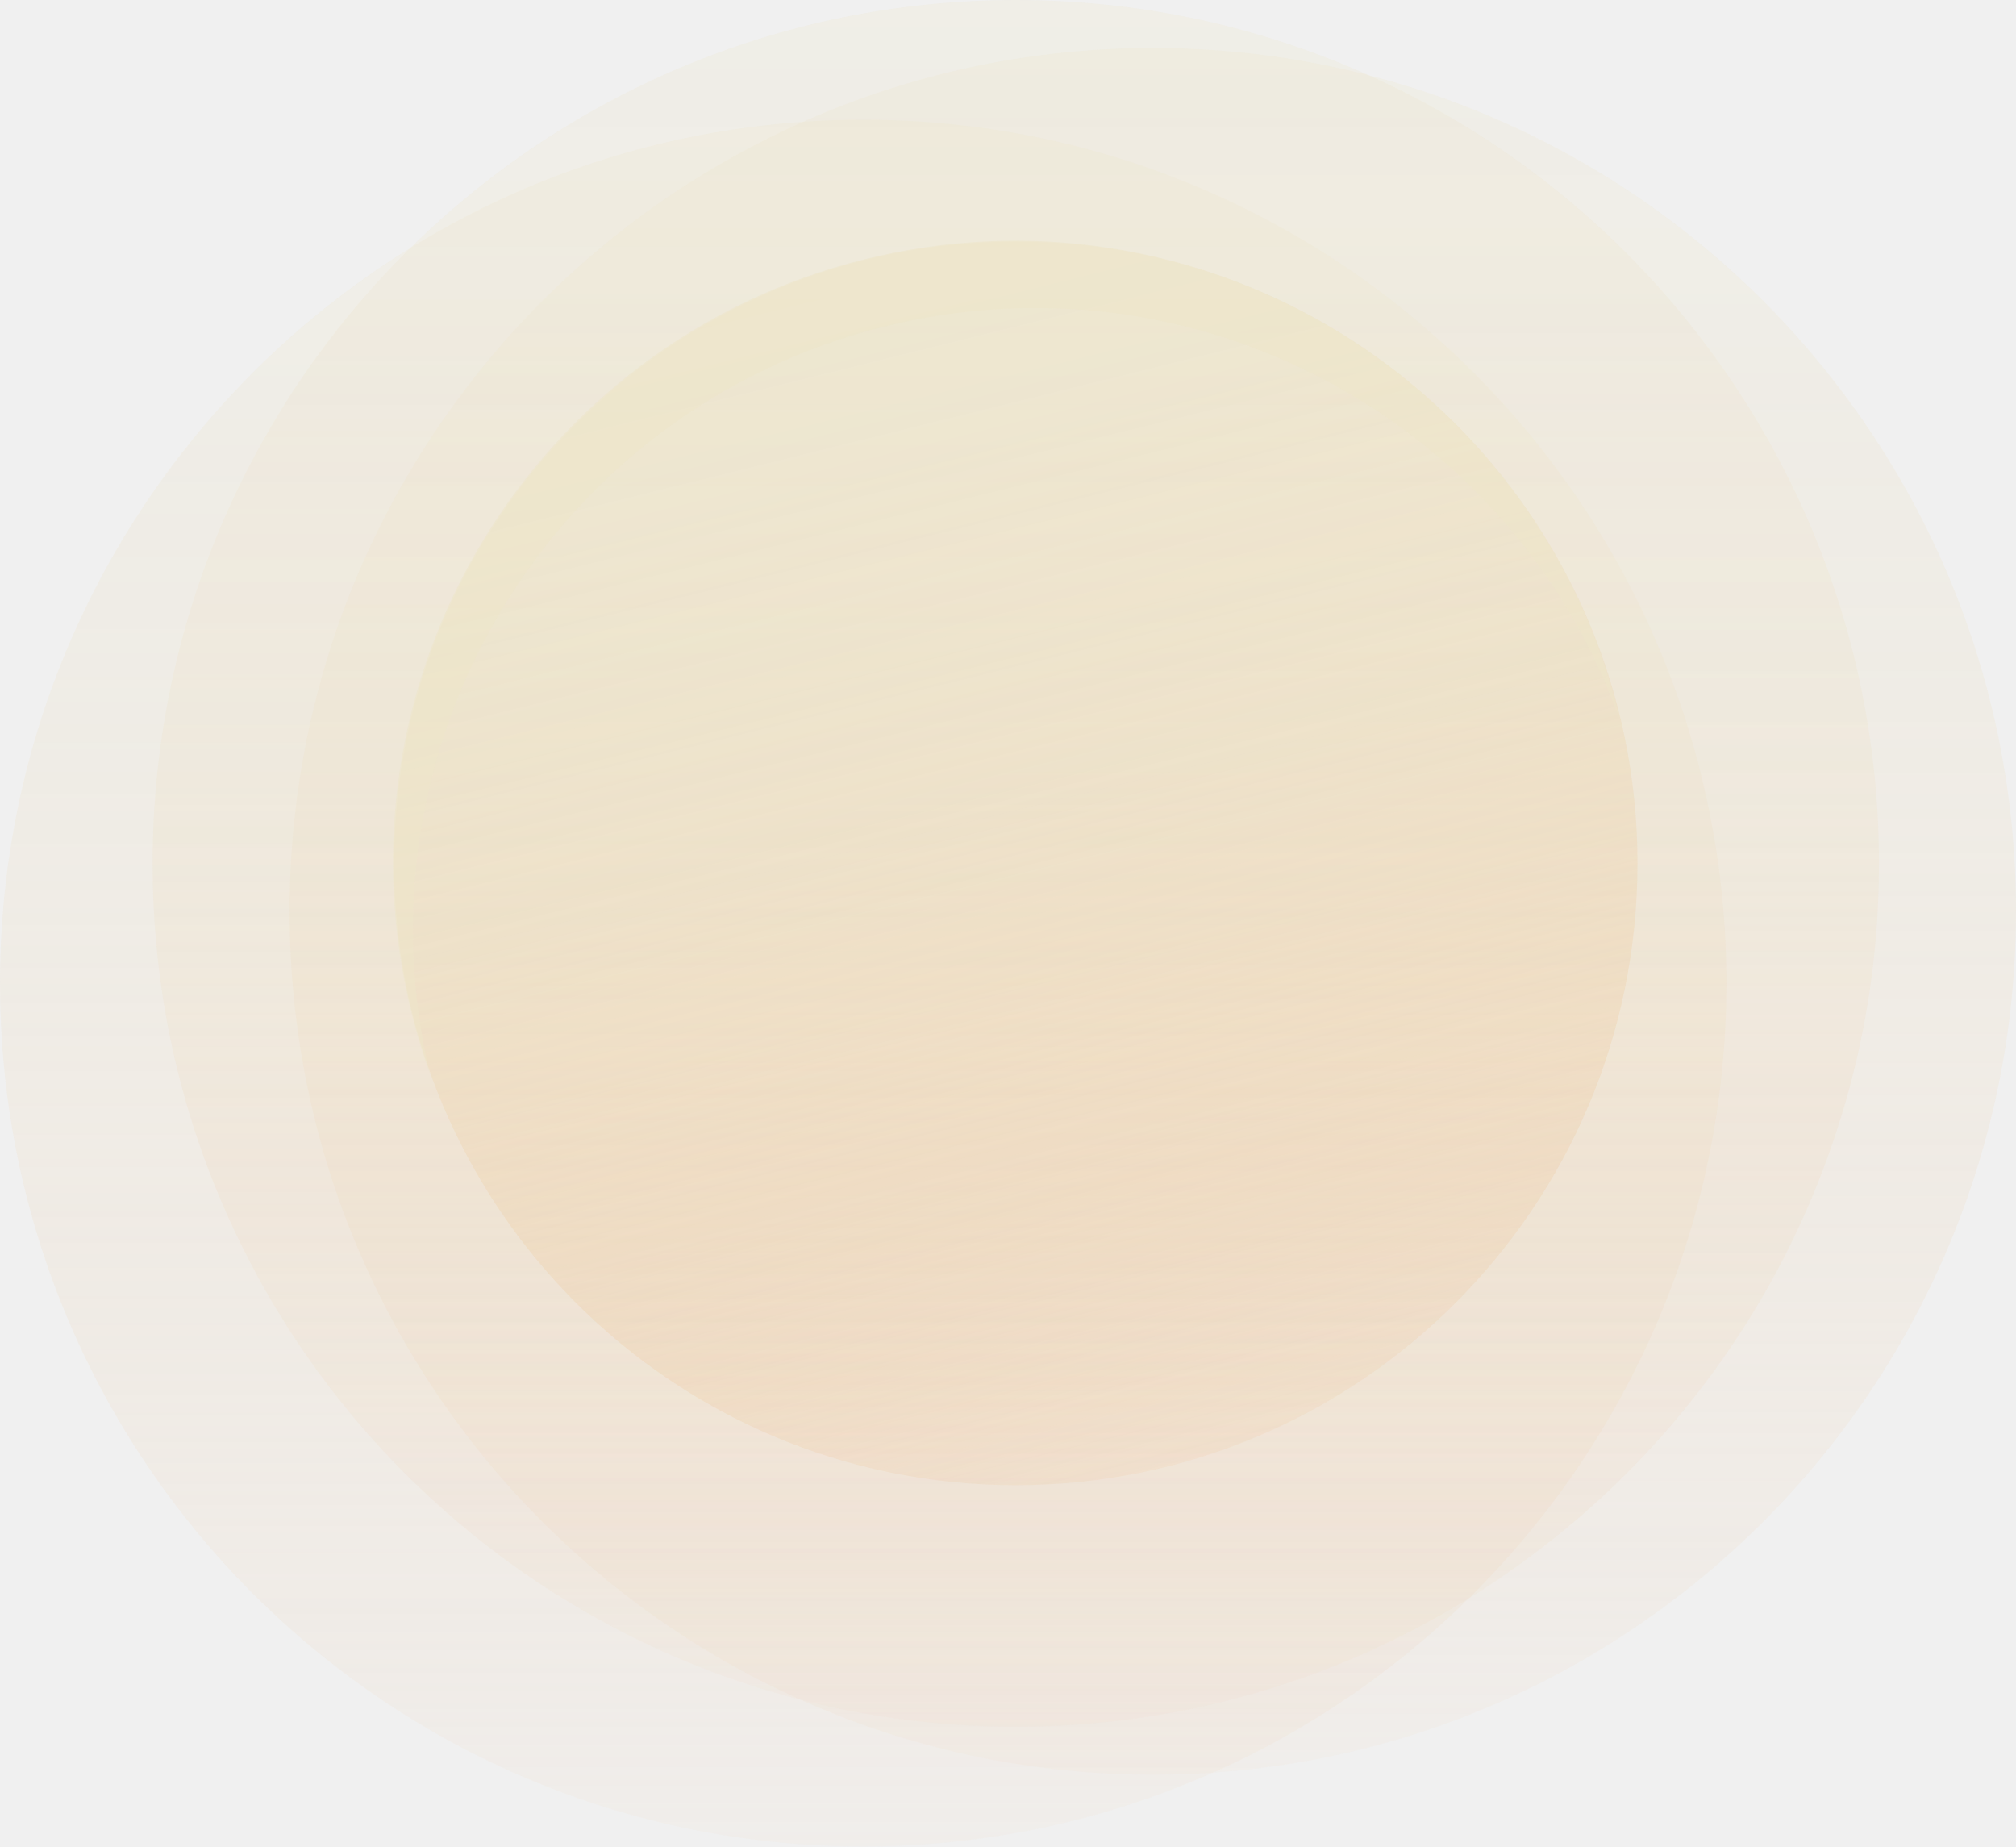
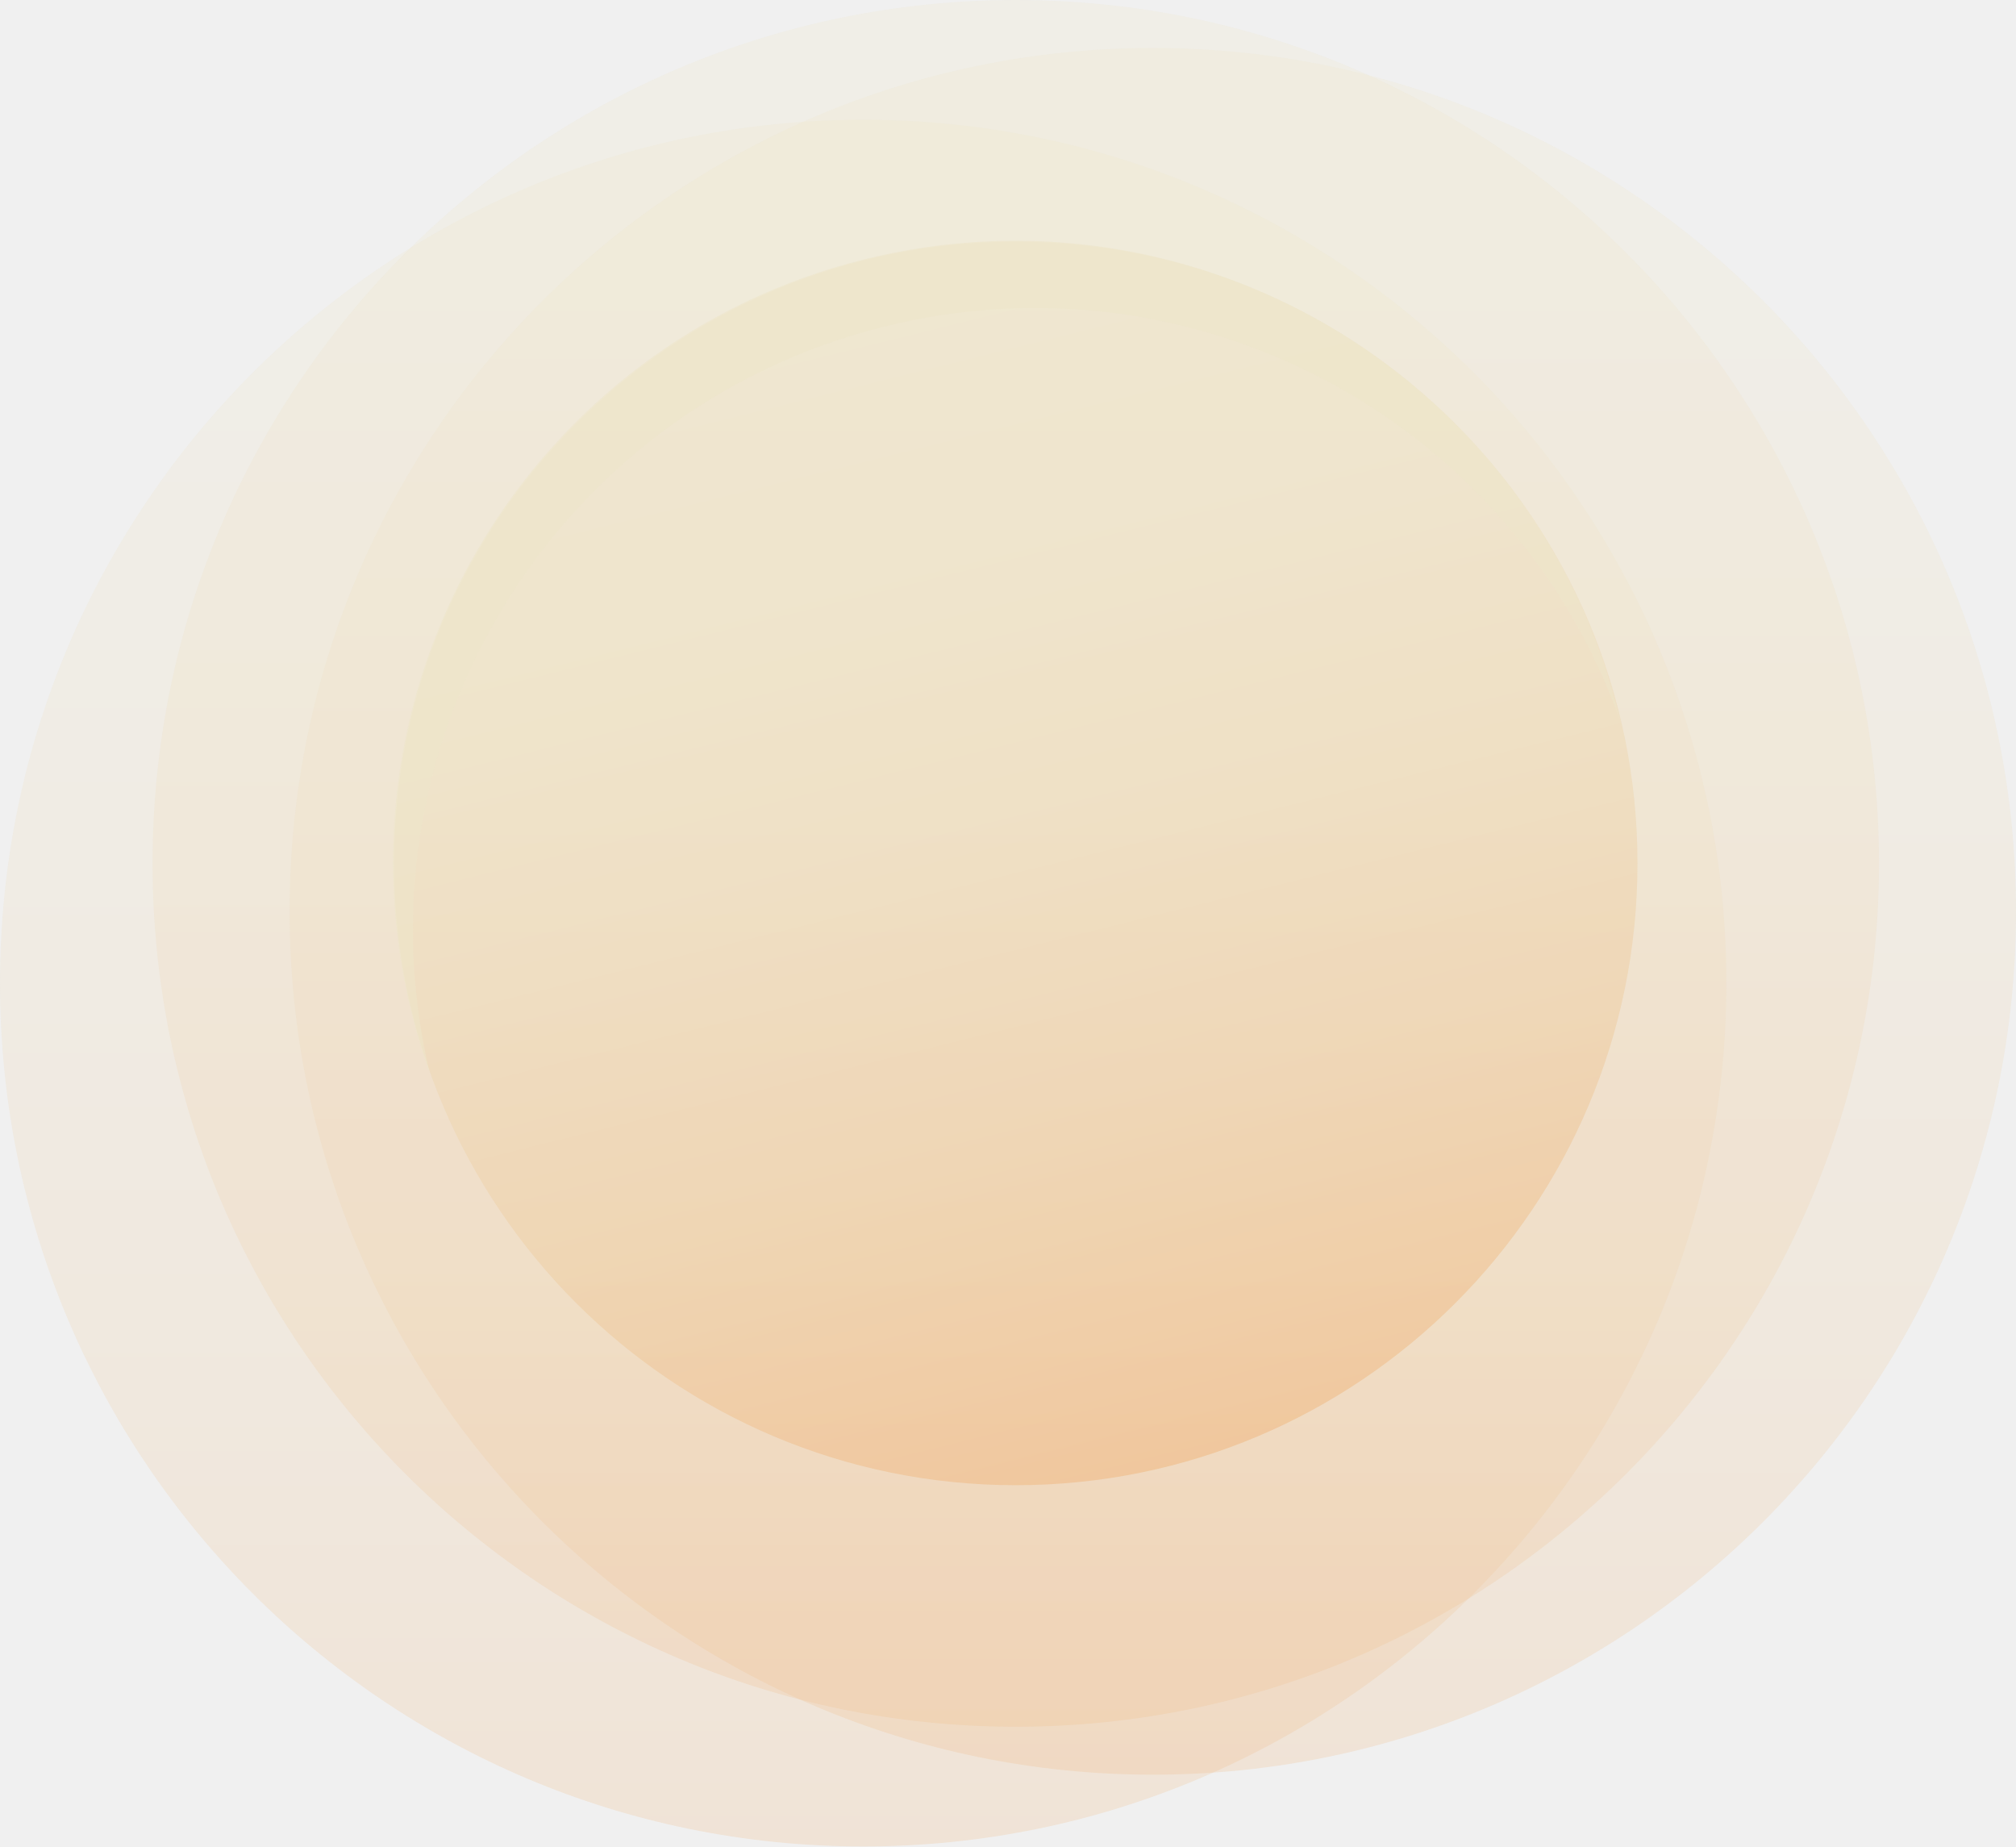
<svg xmlns="http://www.w3.org/2000/svg" xmlns:xlink="http://www.w3.org/1999/xlink" id="Layer_1" data-name="Layer 1" viewBox="0 0 842.92 771.89">
  <defs>
    <style>.cls-1,.cls-2,.cls-3{opacity:0.24;}.cls-1{fill:url(#linear-gradient);}.cls-2{fill:url(#linear-gradient-2);}.cls-3{fill:url(#linear-gradient-3);}.cls-4,.cls-5{opacity:0.58;}.cls-4{fill:url(#linear-gradient-4);}.cls-5{fill:#ede5ca;}.cls-6{fill:#fff;stroke:#000;stroke-miterlimit:10;}</style>
    <linearGradient id="linear-gradient" x1="424.71" x2="424.71" y2="721.83" gradientUnits="userSpaceOnUse">
      <stop offset="0" stop-color="#ede5ca" />
-       <stop offset="0.15" stop-color="#ede4c9" stop-opacity="0.98" />
-       <stop offset="0.29" stop-color="#ede1c4" stop-opacity="0.93" />
-       <stop offset="0.44" stop-color="#edddbd" stop-opacity="0.85" />
-       <stop offset="0.58" stop-color="#eed6b2" stop-opacity="0.74" />
-       <stop offset="0.72" stop-color="#eecea5" stop-opacity="0.59" />
-       <stop offset="0.86" stop-color="#eec495" stop-opacity="0.41" />
-       <stop offset="1" stop-color="#efb982" stop-opacity="0.2" />
+       <stop offset="0.24" stop-color="#ede3c6" />
+       <stop offset="0.47" stop-color="#eddbba" />
+       <stop offset="0.71" stop-color="#eecfa6" />
+       <stop offset="0.94" stop-color="#efbe8b" />
+       <stop offset="1" stop-color="#efb982" />
    </linearGradient>
    <linearGradient id="linear-gradient-2" x1="360.92" y1="50.06" x2="360.92" y2="771.89" xlink:href="#linear-gradient" />
    <linearGradient id="linear-gradient-3" x1="482" y1="20.05" x2="482" y2="741.89" xlink:href="#linear-gradient" />
    <linearGradient id="linear-gradient-4" x1="363.15" y1="112.32" x2="488.15" y2="617.09" xlink:href="#linear-gradient" />
  </defs>
  <circle class="cls-1" cx="424.71" cy="360.92" r="360.92" />
  <circle class="cls-2" cx="360.92" cy="410.97" r="360.92" />
  <circle class="cls-3" cx="482" cy="380.97" r="360.92" />
  <circle class="cls-4" cx="424.71" cy="360.92" r="259.95" />
  <path class="cls-5" d="M178.93,445.39c-31.27-140.12,57-279.06,197.1-310.32,129.23-28.83,257.45,44,301.12,165.41C644.36,162.42,506.61,75.91,367.67,106.91,227.55,138.17,139.31,277.1,170.57,417.22a262.39,262.39,0,0,0,9.19,31.69C179.48,447.74,179.19,446.57,178.93,445.39Z" />
  <line class="cls-6" x1="78.84" y1="380.03" x2="78.84" y2="380.03" />
</svg>
